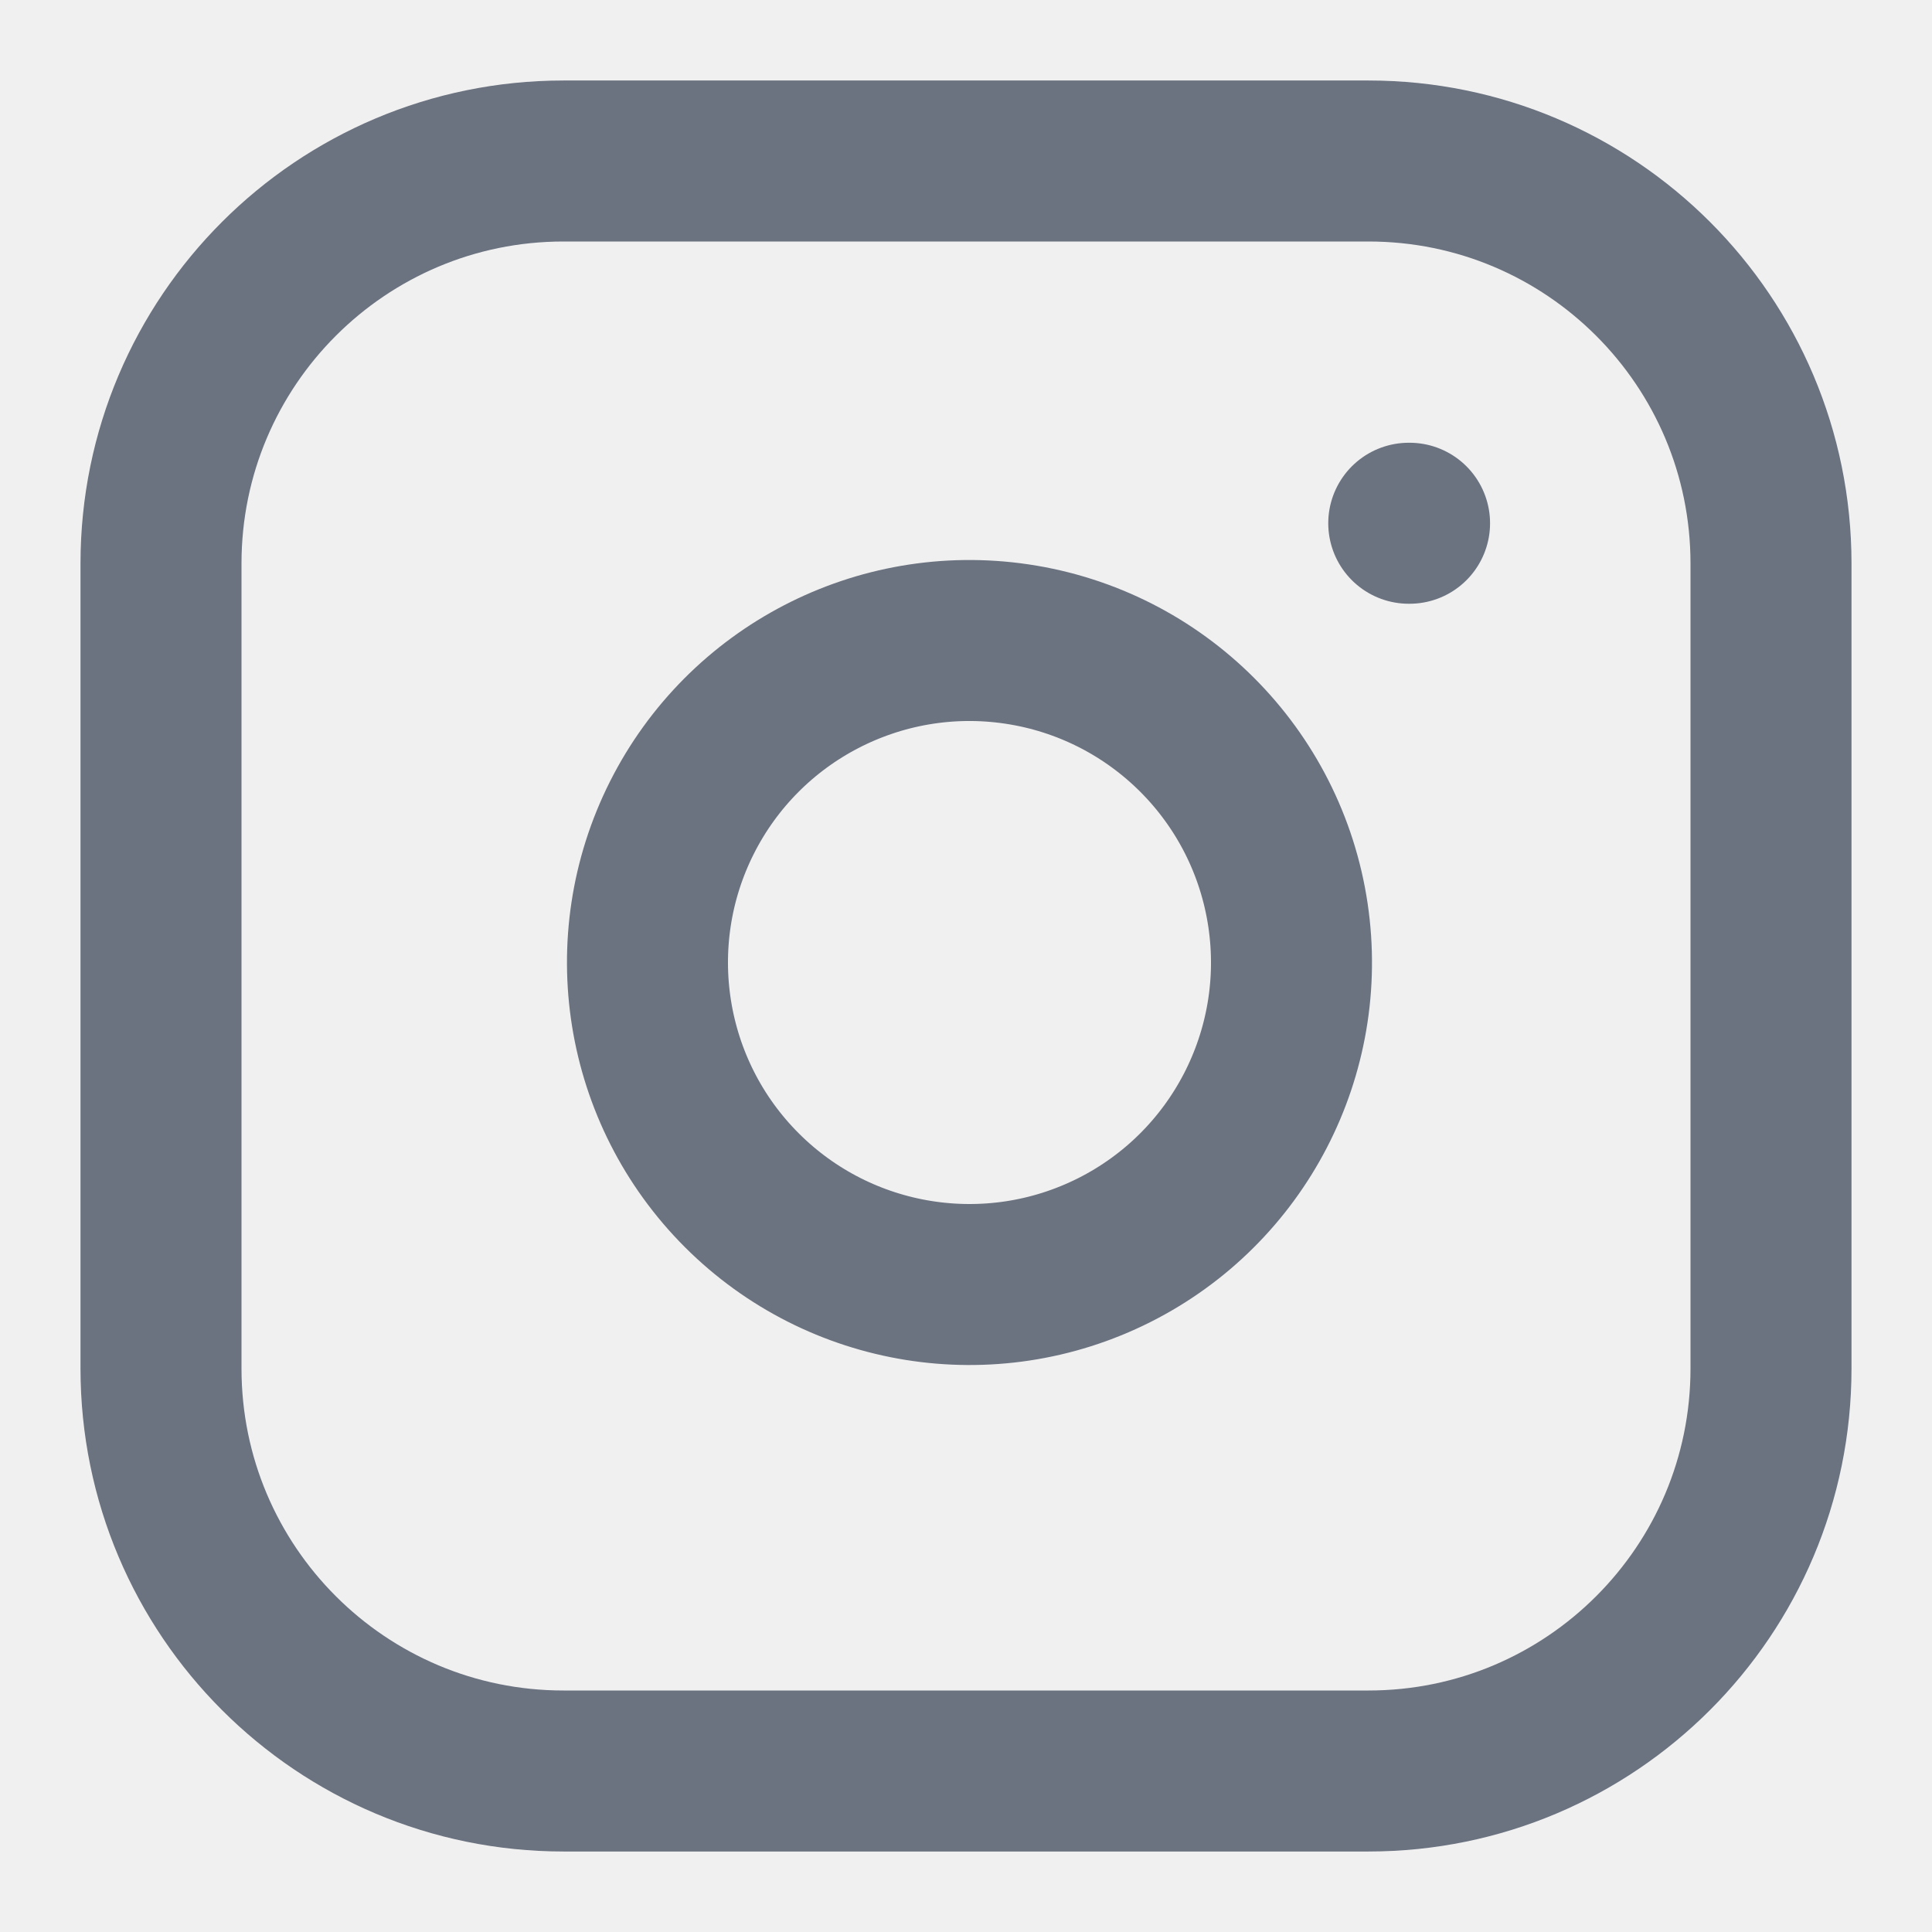
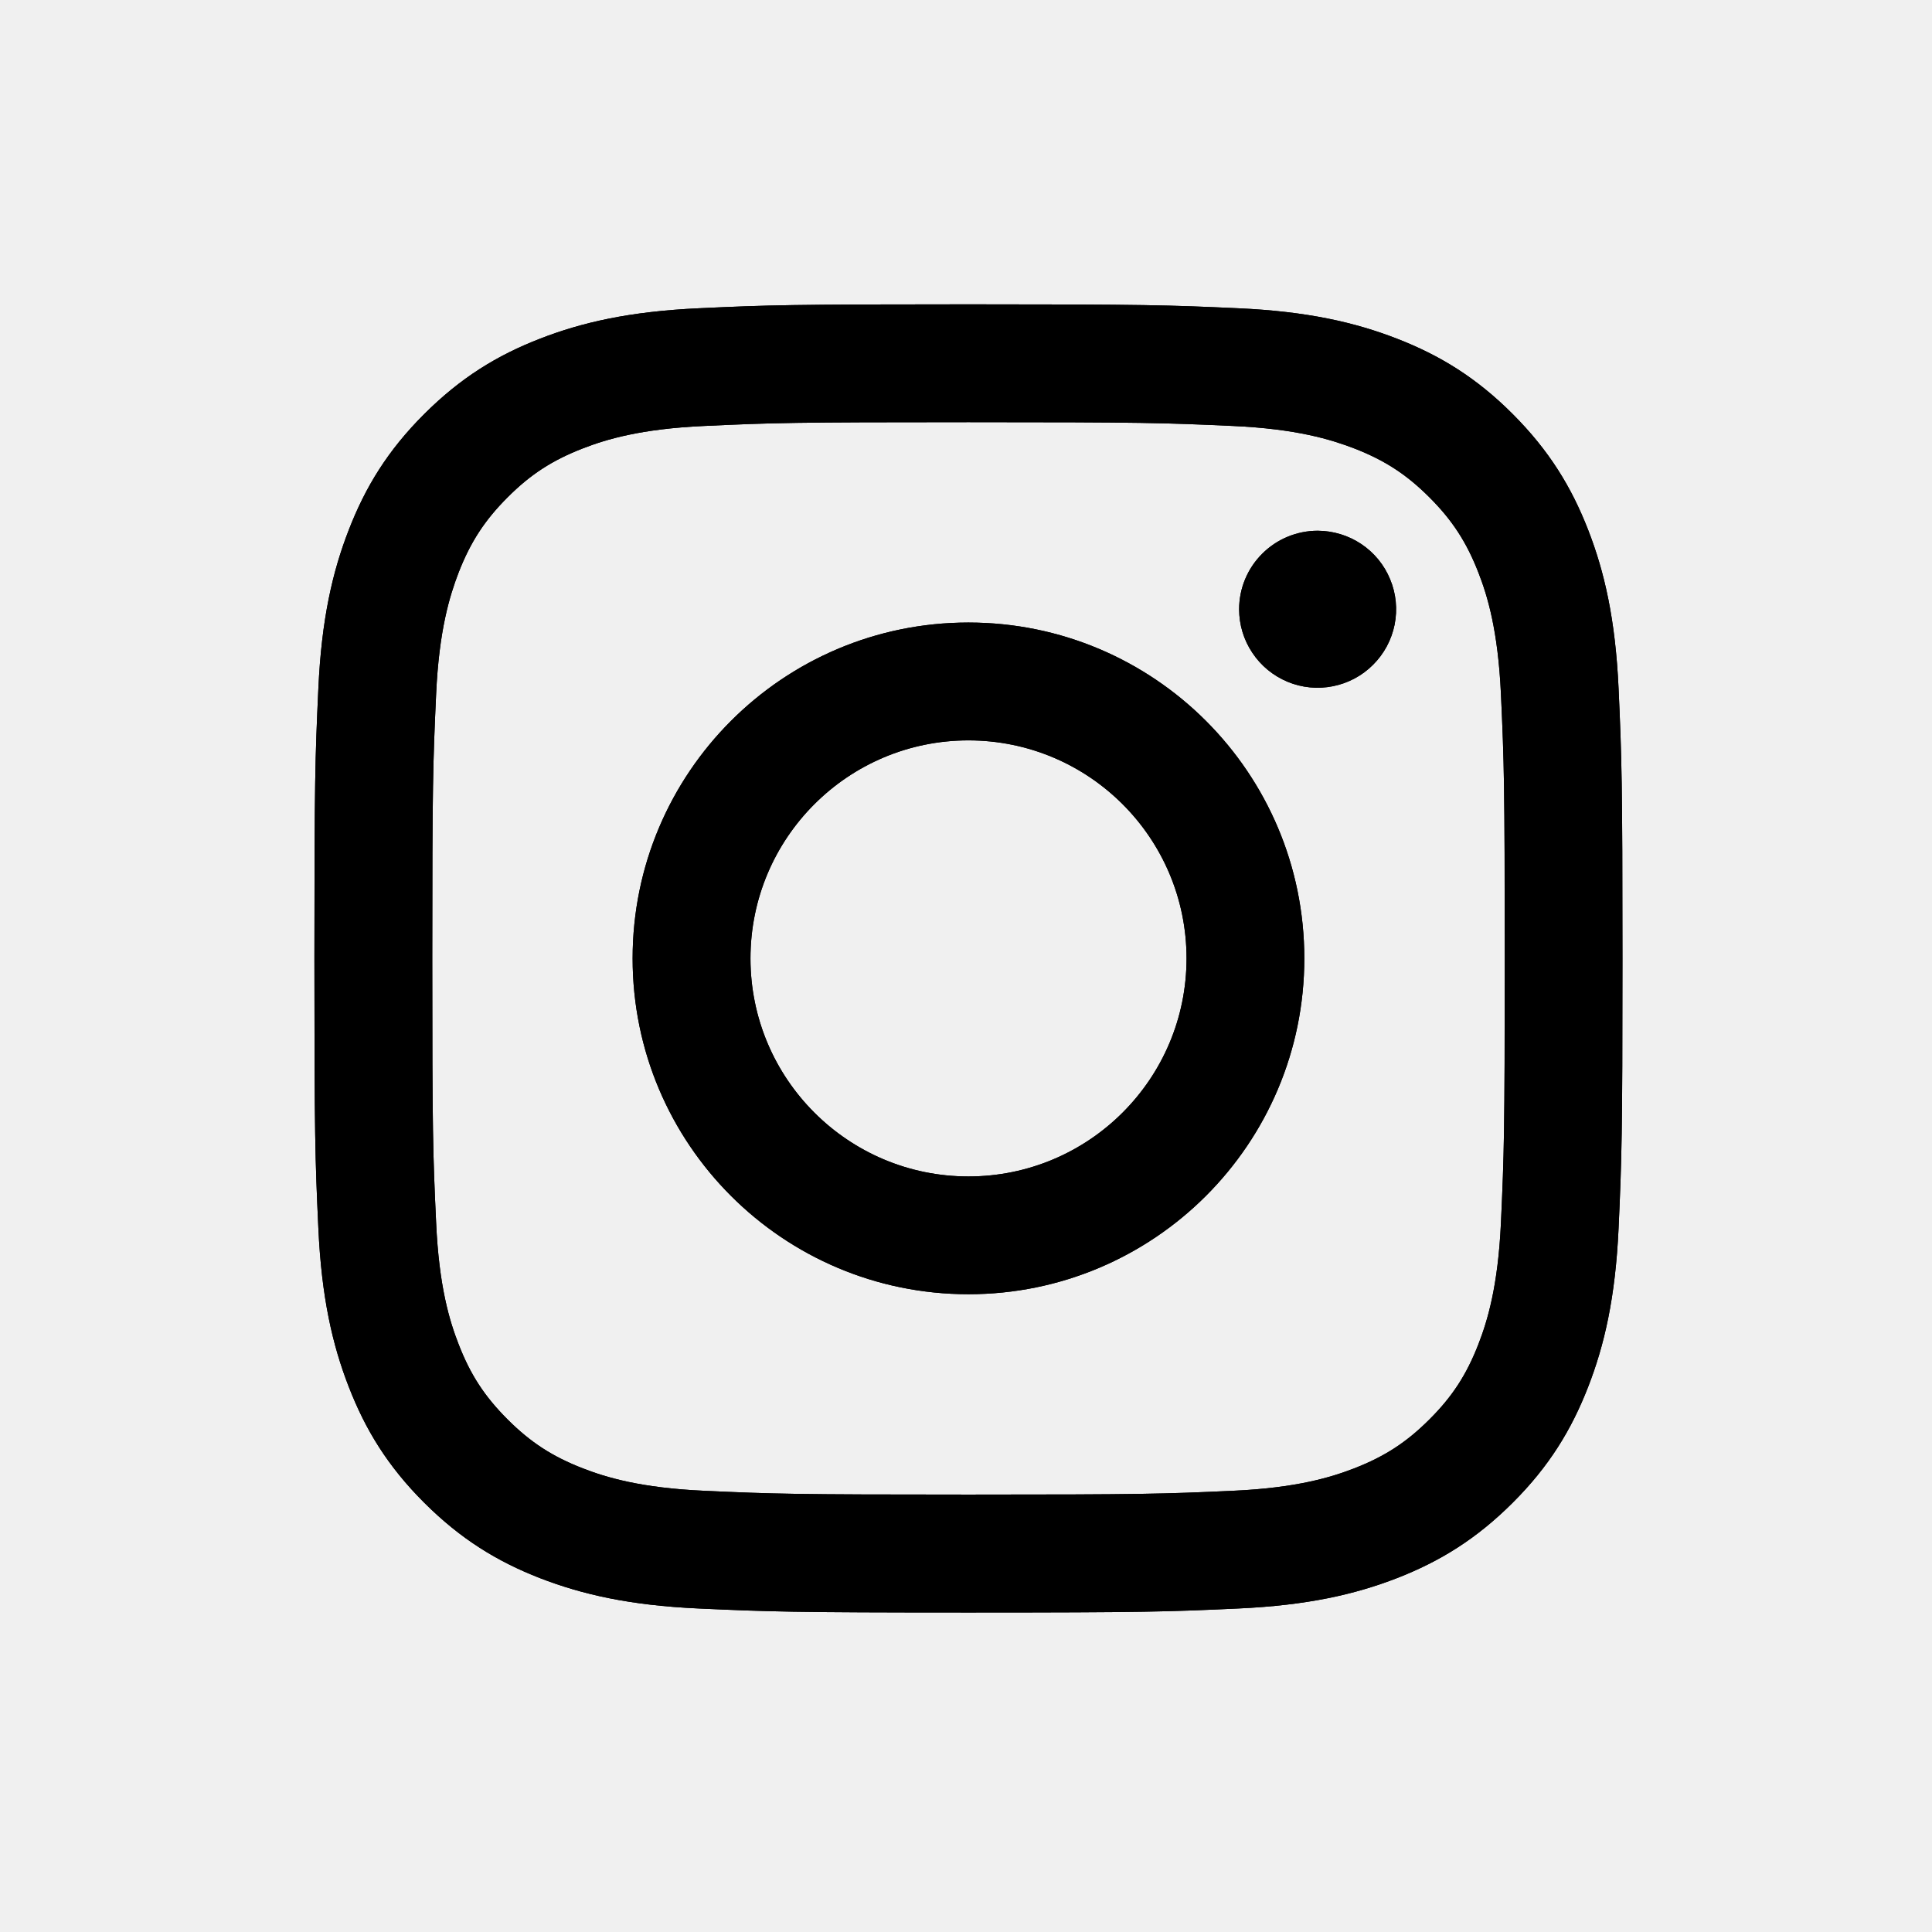
- <svg xmlns="http://www.w3.org/2000/svg" width="24" height="24" viewBox="0 0 24 24" fill="none">
-   <rect x="2" y="2" width="20" height="20" rx="5" ry="5" stroke="#6B7280" stroke-width="2" />
-   <path d="M16 11.37A4 4 0 1 1 12.63 8 4 4 0 0 1 16 11.37z" stroke="#6B7280" stroke-width="2" />
-   <line x1="17.5" y1="6.5" x2="17.51" y2="6.5" stroke="#6B7280" stroke-width="2" stroke-linecap="round" />
+ <svg xmlns="http://www.w3.org/2000/svg" width="27" height="27" viewBox="0 0 27 27" fill="none">
+   <g clip-path="url(#clip0_4057_1209)">
+     <path d="M10.488 13.394C10.488 11.711 11.852 10.347 13.534 10.347C15.217 10.347 16.582 11.711 16.582 13.394C16.582 15.076 15.217 16.441 13.534 16.441C11.852 16.441 10.488 15.076 10.488 13.394ZM8.841 13.394C8.841 15.986 10.942 18.087 13.534 18.087C16.127 18.087 18.228 15.986 18.228 13.394C18.228 10.801 16.127 8.7 13.534 8.7C10.942 8.7 8.841 10.801 8.841 13.394ZM17.317 8.514C17.317 8.731 17.381 8.943 17.502 9.123C17.622 9.304 17.793 9.444 17.994 9.528C18.194 9.611 18.415 9.633 18.628 9.59C18.84 9.548 19.036 9.444 19.189 9.29C19.343 9.137 19.447 8.942 19.49 8.729C19.532 8.516 19.511 8.295 19.427 8.095C19.345 7.895 19.204 7.723 19.024 7.603C18.843 7.482 18.631 7.418 18.414 7.417H18.414C18.123 7.418 17.844 7.533 17.639 7.739C17.433 7.944 17.317 8.223 17.317 8.514ZM9.842 20.834C8.95 20.794 8.466 20.645 8.144 20.52C7.717 20.354 7.413 20.156 7.093 19.836C6.773 19.516 6.574 19.212 6.409 18.785C6.283 18.463 6.135 17.979 6.095 17.088C6.05 16.124 6.041 15.835 6.041 13.394C6.041 10.953 6.051 10.664 6.095 9.7C6.135 8.809 6.285 8.325 6.409 8.002C6.575 7.576 6.773 7.271 7.093 6.951C7.412 6.631 7.717 6.433 8.144 6.267C8.466 6.142 8.95 5.993 9.842 5.953C10.805 5.908 11.095 5.9 13.534 5.9C15.974 5.9 16.264 5.909 17.228 5.953C18.12 5.993 18.603 6.143 18.926 6.267C19.353 6.433 19.657 6.631 19.977 6.951C20.297 7.271 20.495 7.576 20.661 8.002C20.787 8.324 20.935 8.809 20.976 9.7C21.02 10.664 21.029 10.953 21.029 13.394C21.029 15.835 21.02 16.123 20.976 17.088C20.935 17.979 20.786 18.463 20.661 18.785C20.495 19.212 20.297 19.517 19.977 19.836C19.658 20.155 19.353 20.354 18.926 20.52C18.604 20.645 18.12 20.794 17.228 20.834C16.265 20.878 15.976 20.887 13.534 20.887C11.093 20.887 10.805 20.878 9.842 20.834ZM9.766 4.308C8.793 4.353 8.128 4.507 7.547 4.733C6.946 4.966 6.437 5.279 5.928 5.787C5.419 6.295 5.107 6.805 4.874 7.406C4.648 7.987 4.493 8.652 4.449 9.625C4.404 10.6 4.394 10.911 4.394 13.394C4.394 15.876 4.404 16.188 4.449 17.162C4.493 18.135 4.648 18.8 4.874 19.381C5.107 19.982 5.419 20.492 5.928 21C6.437 21.508 6.946 21.821 7.547 22.055C8.129 22.28 8.793 22.435 9.766 22.479C10.741 22.523 11.052 22.535 13.534 22.535C16.017 22.535 16.328 22.524 17.303 22.479C18.276 22.435 18.941 22.28 19.522 22.055C20.123 21.821 20.632 21.508 21.141 21C21.65 20.492 21.961 19.982 22.195 19.381C22.421 18.8 22.576 18.135 22.62 17.162C22.664 16.187 22.674 15.876 22.674 13.394C22.674 10.911 22.664 10.6 22.62 9.625C22.576 8.652 22.421 7.987 22.195 7.406C21.961 6.805 21.649 6.296 21.141 5.787C20.633 5.278 20.123 4.966 19.523 4.733C18.941 4.507 18.276 4.352 17.304 4.308C16.329 4.264 16.017 4.253 13.535 4.253C11.053 4.253 10.741 4.263 9.766 4.308Z" fill="black" />
+     <path d="M10.488 13.394C10.488 11.711 11.852 10.347 13.534 10.347C15.217 10.347 16.582 11.711 16.582 13.394C16.582 15.076 15.217 16.441 13.534 16.441C11.852 16.441 10.488 15.076 10.488 13.394ZM8.841 13.394C8.841 15.986 10.942 18.087 13.534 18.087C16.127 18.087 18.228 15.986 18.228 13.394C18.228 10.801 16.127 8.7 13.534 8.7C10.942 8.7 8.841 10.801 8.841 13.394ZM17.317 8.514C17.317 8.731 17.381 8.943 17.502 9.123C17.622 9.304 17.793 9.444 17.994 9.528C18.194 9.611 18.415 9.633 18.628 9.59C18.84 9.548 19.036 9.444 19.189 9.29C19.343 9.137 19.447 8.942 19.49 8.729C19.532 8.516 19.511 8.295 19.427 8.095C19.345 7.895 19.204 7.723 19.024 7.603C18.843 7.482 18.631 7.418 18.414 7.417H18.414C18.123 7.418 17.844 7.533 17.639 7.739C17.433 7.944 17.317 8.223 17.317 8.514ZM9.842 20.834C8.95 20.794 8.466 20.645 8.144 20.52C7.717 20.354 7.413 20.156 7.093 19.836C6.773 19.516 6.574 19.212 6.409 18.785C6.283 18.463 6.135 17.979 6.095 17.088C6.05 16.124 6.041 15.835 6.041 13.394C6.041 10.953 6.051 10.664 6.095 9.7C6.135 8.809 6.285 8.325 6.409 8.002C6.575 7.576 6.773 7.271 7.093 6.951C7.412 6.631 7.717 6.433 8.144 6.267C8.466 6.142 8.95 5.993 9.842 5.953C10.805 5.908 11.095 5.9 13.534 5.9C15.974 5.9 16.264 5.909 17.228 5.953C18.12 5.993 18.603 6.143 18.926 6.267C19.353 6.433 19.657 6.631 19.977 6.951C20.297 7.271 20.495 7.576 20.661 8.002C20.787 8.324 20.935 8.809 20.976 9.7C21.02 10.664 21.029 10.953 21.029 13.394C21.029 15.835 21.02 16.123 20.976 17.088C20.935 17.979 20.786 18.463 20.661 18.785C20.495 19.212 20.297 19.517 19.977 19.836C19.658 20.155 19.353 20.354 18.926 20.52C18.604 20.645 18.12 20.794 17.228 20.834C16.265 20.878 15.976 20.887 13.534 20.887C11.093 20.887 10.805 20.878 9.842 20.834ZM9.766 4.308C8.793 4.353 8.128 4.507 7.547 4.733C6.946 4.966 6.437 5.279 5.928 5.787C5.419 6.295 5.107 6.805 4.874 7.406C4.648 7.987 4.493 8.652 4.449 9.625C4.404 10.6 4.394 10.911 4.394 13.394C4.394 15.876 4.404 16.188 4.449 17.162C4.493 18.135 4.648 18.8 4.874 19.381C5.107 19.982 5.419 20.492 5.928 21C6.437 21.508 6.946 21.821 7.547 22.055C8.129 22.28 8.793 22.435 9.766 22.479C10.741 22.523 11.052 22.535 13.534 22.535C16.017 22.535 16.328 22.524 17.303 22.479C18.276 22.435 18.941 22.28 19.522 22.055C20.123 21.821 20.632 21.508 21.141 21C21.65 20.492 21.961 19.982 22.195 19.381C22.421 18.8 22.576 18.135 22.62 17.162C22.664 16.187 22.674 15.876 22.674 13.394C22.674 10.911 22.664 10.6 22.62 9.625C22.576 8.652 22.421 7.987 22.195 7.406C21.961 6.805 21.649 6.296 21.141 5.787C20.633 5.278 20.123 4.966 19.523 4.733C18.941 4.507 18.276 4.352 17.304 4.308C16.329 4.264 16.017 4.253 13.535 4.253C11.053 4.253 10.741 4.263 9.766 4.308Z" fill="black" />
+   </g>
+   <defs>
+     <clipPath id="clip0_4057_1209">
+       <rect width="18.282" height="18.282" fill="white" transform="translate(4.39331 4.25293)" />
+     </clipPath>
+   </defs>
</svg>
